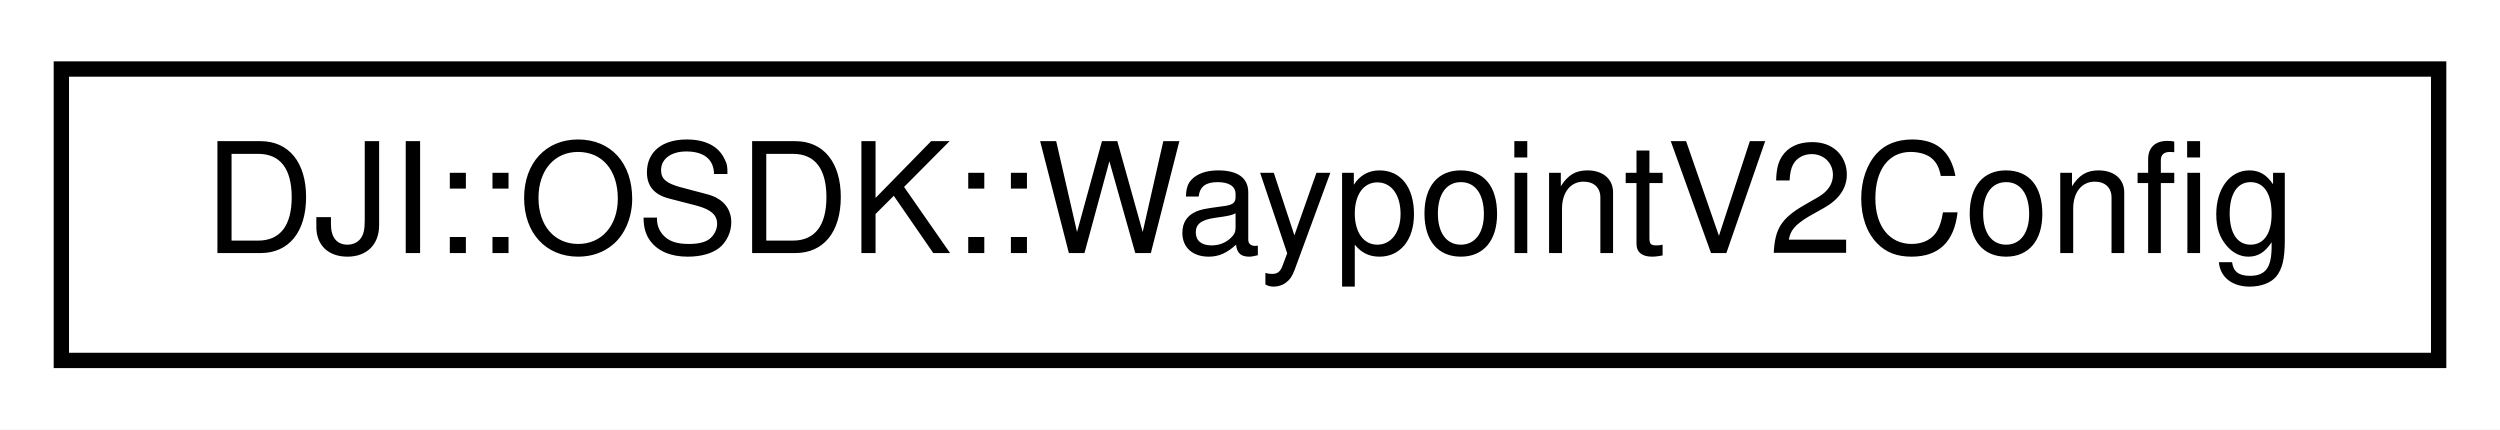
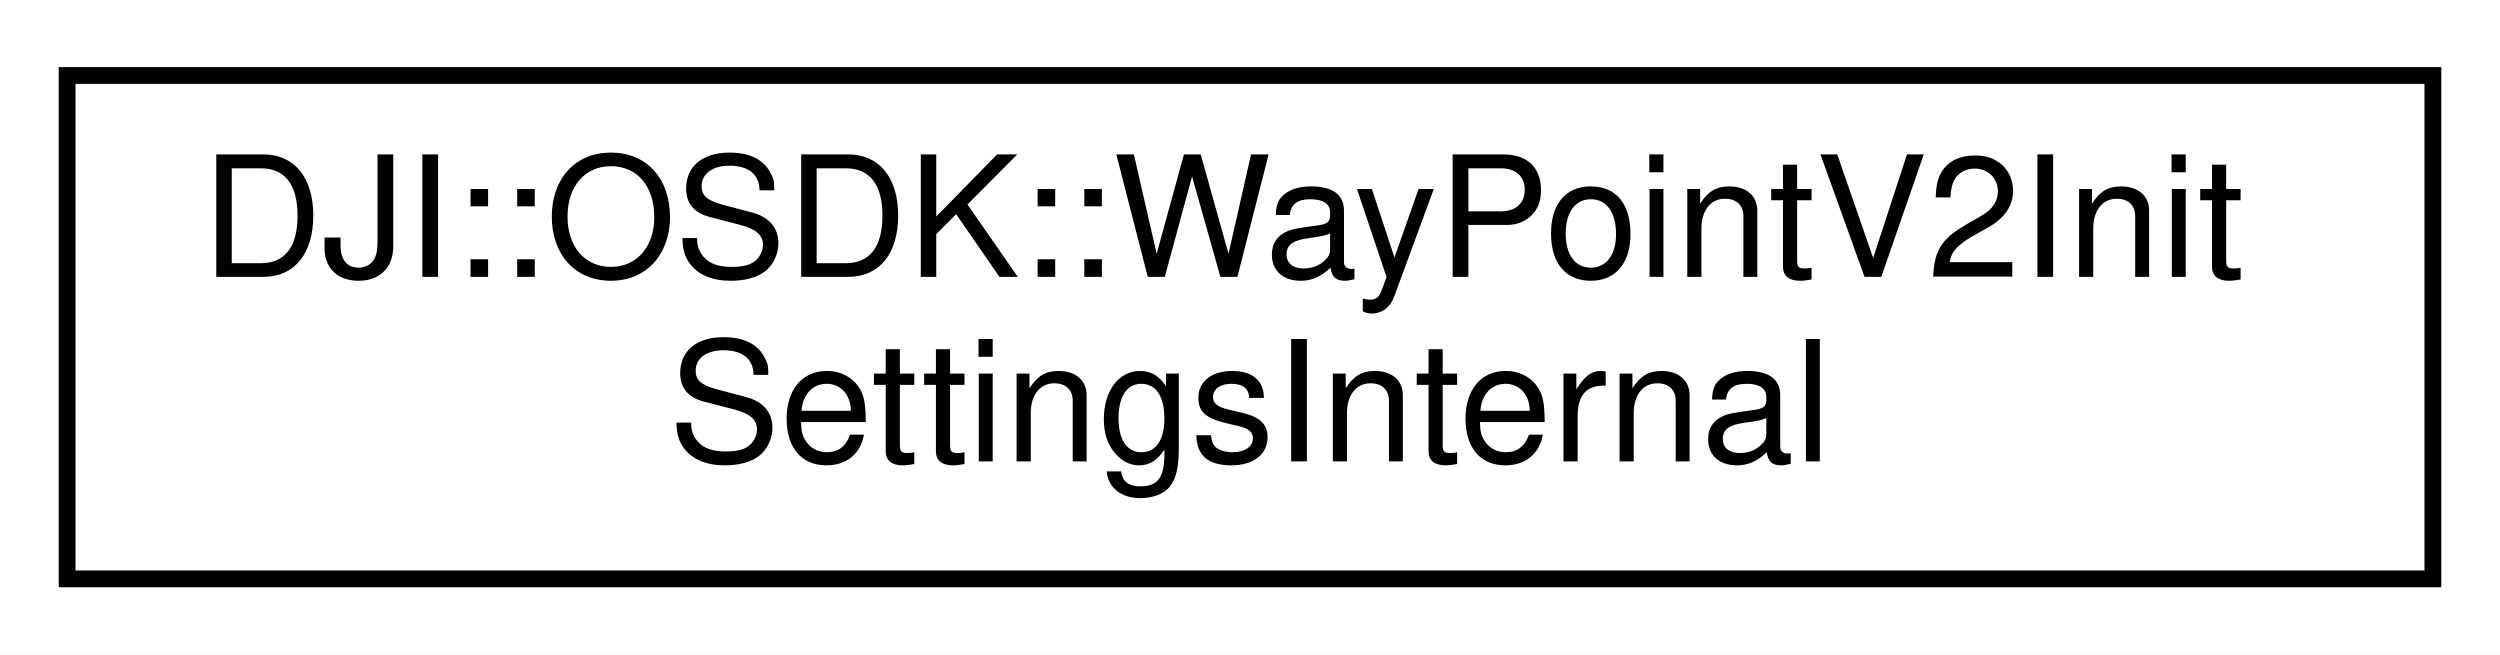
- <svg xmlns="http://www.w3.org/2000/svg" xmlns:xlink="http://www.w3.org/1999/xlink" width="163pt" height="28pt" viewBox="0.00 0.00 163.00 28.00">
-   <g id="graph0" class="graph" transform="scale(1 1) rotate(0) translate(4 24)">
-     <polygon fill="#ffffff" stroke="transparent" points="-4,4 -4,-24 159,-24 159,4 -4,4" />
+ <svg xmlns="http://www.w3.org/2000/svg" xmlns:xlink="http://www.w3.org/1999/xlink" width="149pt" height="39pt" viewBox="0.00 0.00 149.00 39.00">
+   <g id="graph0" class="graph" transform="scale(1 1) rotate(0) translate(4 35)">
+     <polygon fill="#ffffff" stroke="transparent" points="-4,4 -4,-35 145,-35 145,4 -4,4" />
    <g id="node1" class="node">
      <g id="a_node1">
-         <a xlink:href="structDJI_1_1OSDK_1_1WaypointV2Config.html" target="_top" xlink:title=" ">
-           <polygon fill="#ffffff" stroke="#000000" points="0,-.5 0,-19.5 155,-19.5 155,-.5 0,-.5" />
-           <text text-anchor="middle" x="77.5" y="-7.5" font-family="Helvetica,sans-Serif" font-size="10.00" fill="#000000">DJI::OSDK::WaypointV2Config</text>
+         <a xlink:href="structDJI_1_1OSDK_1_1WayPointV2InitSettingsInternal.html" target="_top" xlink:title="Waypoint V2 Mission Initialization Settings Internal User have no need to use it.">
+           <polygon fill="#ffffff" stroke="#000000" points="0,-.5 0,-30.5 141,-30.5 141,-.5 0,-.5" />
+           <text text-anchor="start" x="8" y="-18.5" font-family="Helvetica,sans-Serif" font-size="10.00" fill="#000000">DJI::OSDK::WayPointV2Init</text>
+           <text text-anchor="middle" x="70.5" y="-7.5" font-family="Helvetica,sans-Serif" font-size="10.00" fill="#000000">SettingsInternal</text>
        </a>
      </g>
    </g>
  </g>
</svg>
